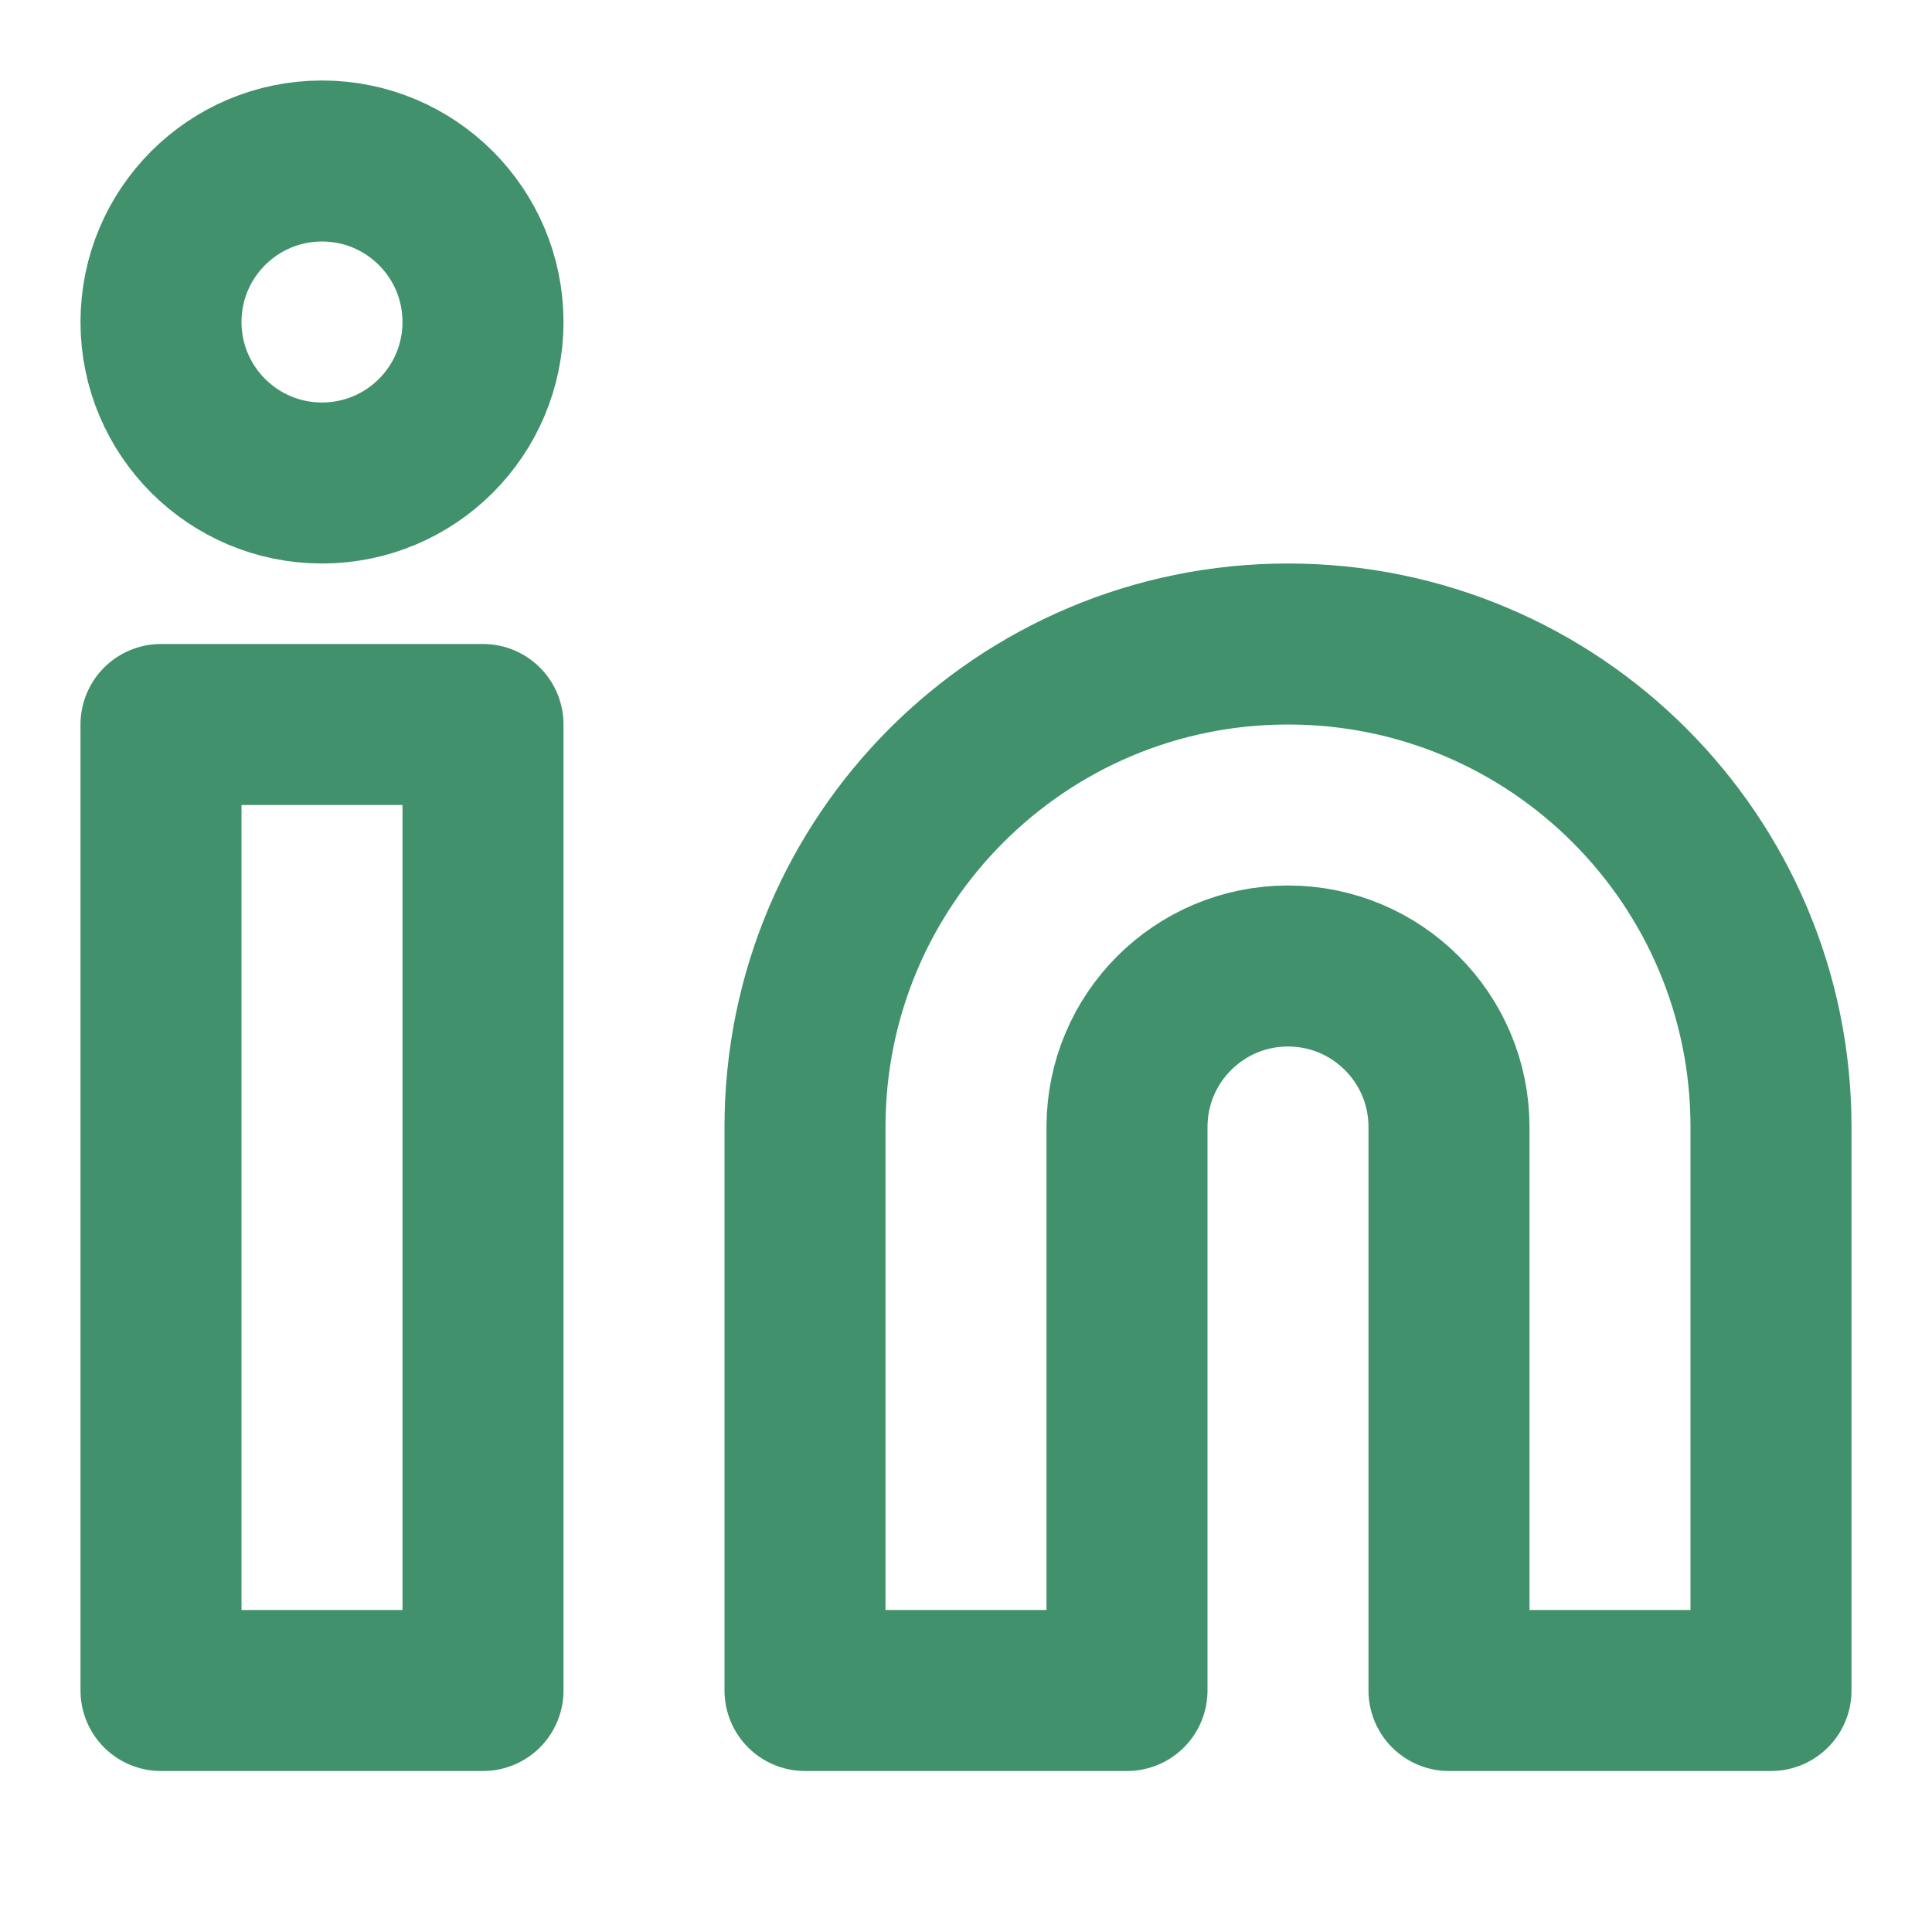
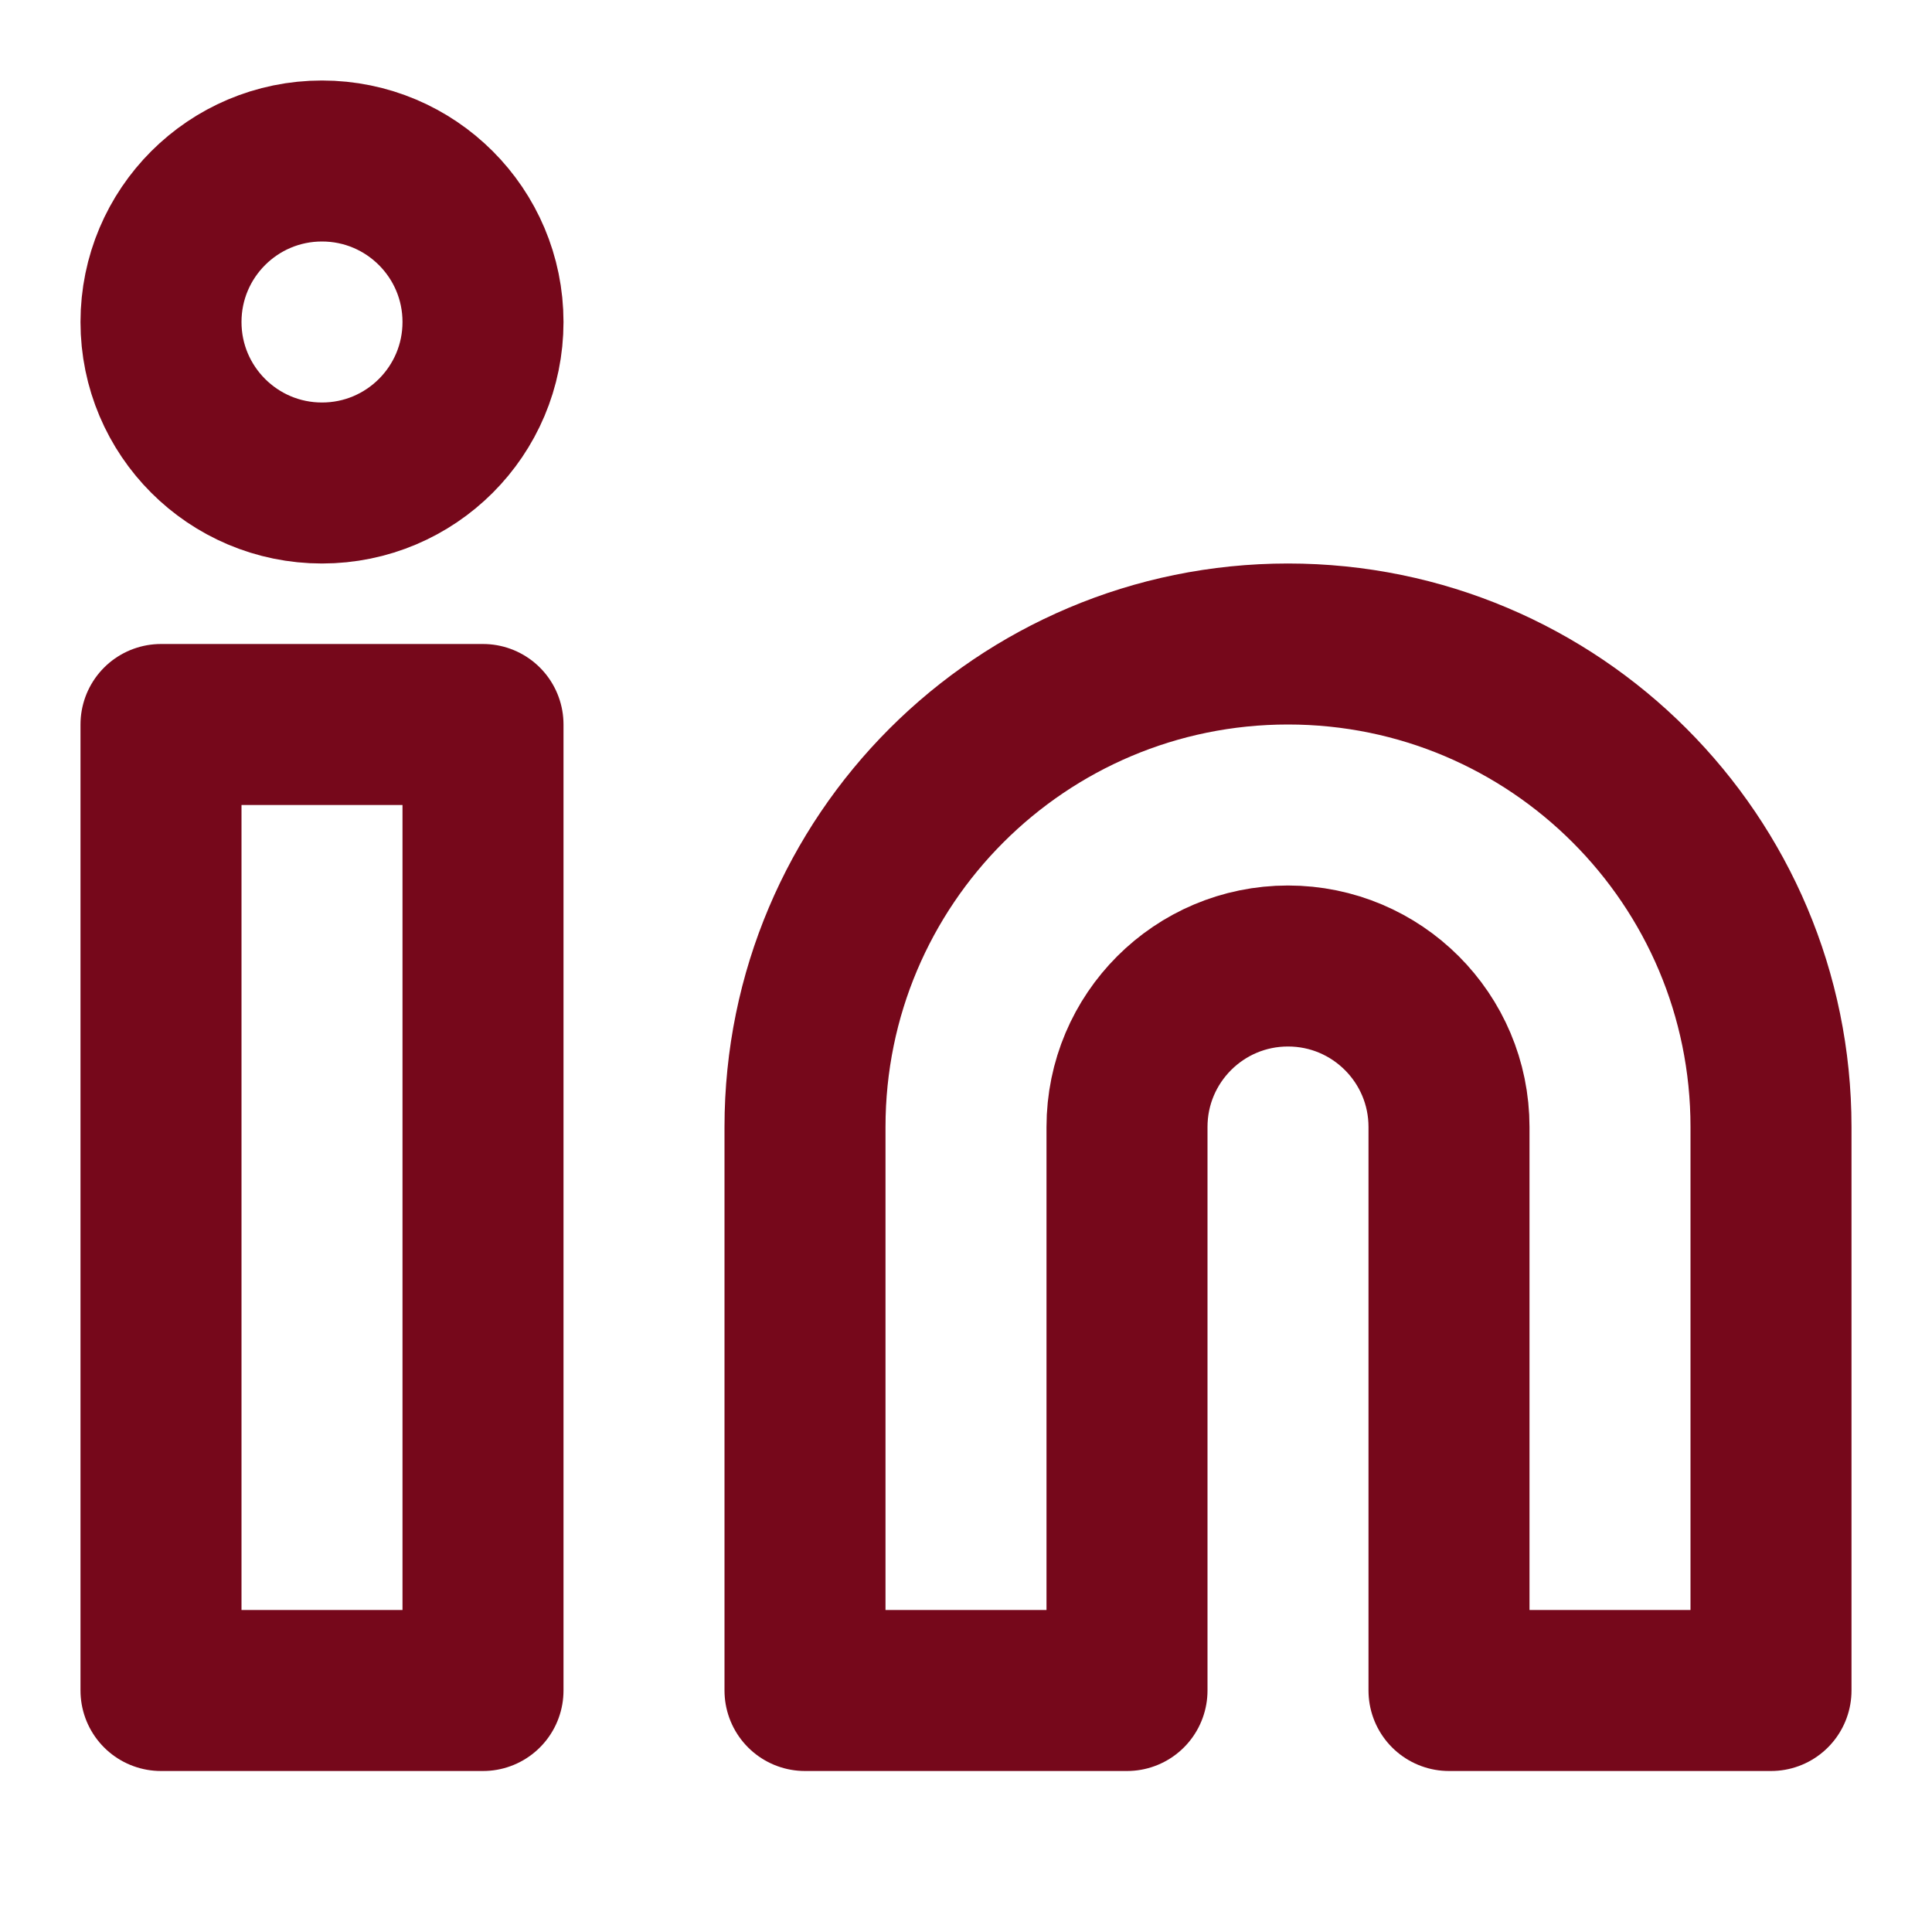
- <svg xmlns="http://www.w3.org/2000/svg" width="24" height="24" viewBox="0 0 24 24" fill="none" stroke="#40916c" stroke-width="2" stroke-linecap="round" stroke-linejoin="round" class="feather feather-linkedin">
+ <svg xmlns="http://www.w3.org/2000/svg" width="24" height="24" viewBox="0 0 24 24" fill="none" stroke="#76081b" stroke-width="2" stroke-linecap="round" stroke-linejoin="round" class="feather feather-linkedin">
  <path d="M16 8a6 6 0 0 1 6 6v7h-4v-7a2 2 0 0 0-2-2 2 2 0 0 0-2 2v7h-4v-7a6 6 0 0 1 6-6z" />
  <rect x="2" y="9" width="4" height="12" />
  <circle cx="4" cy="4" r="2" />
</svg>
